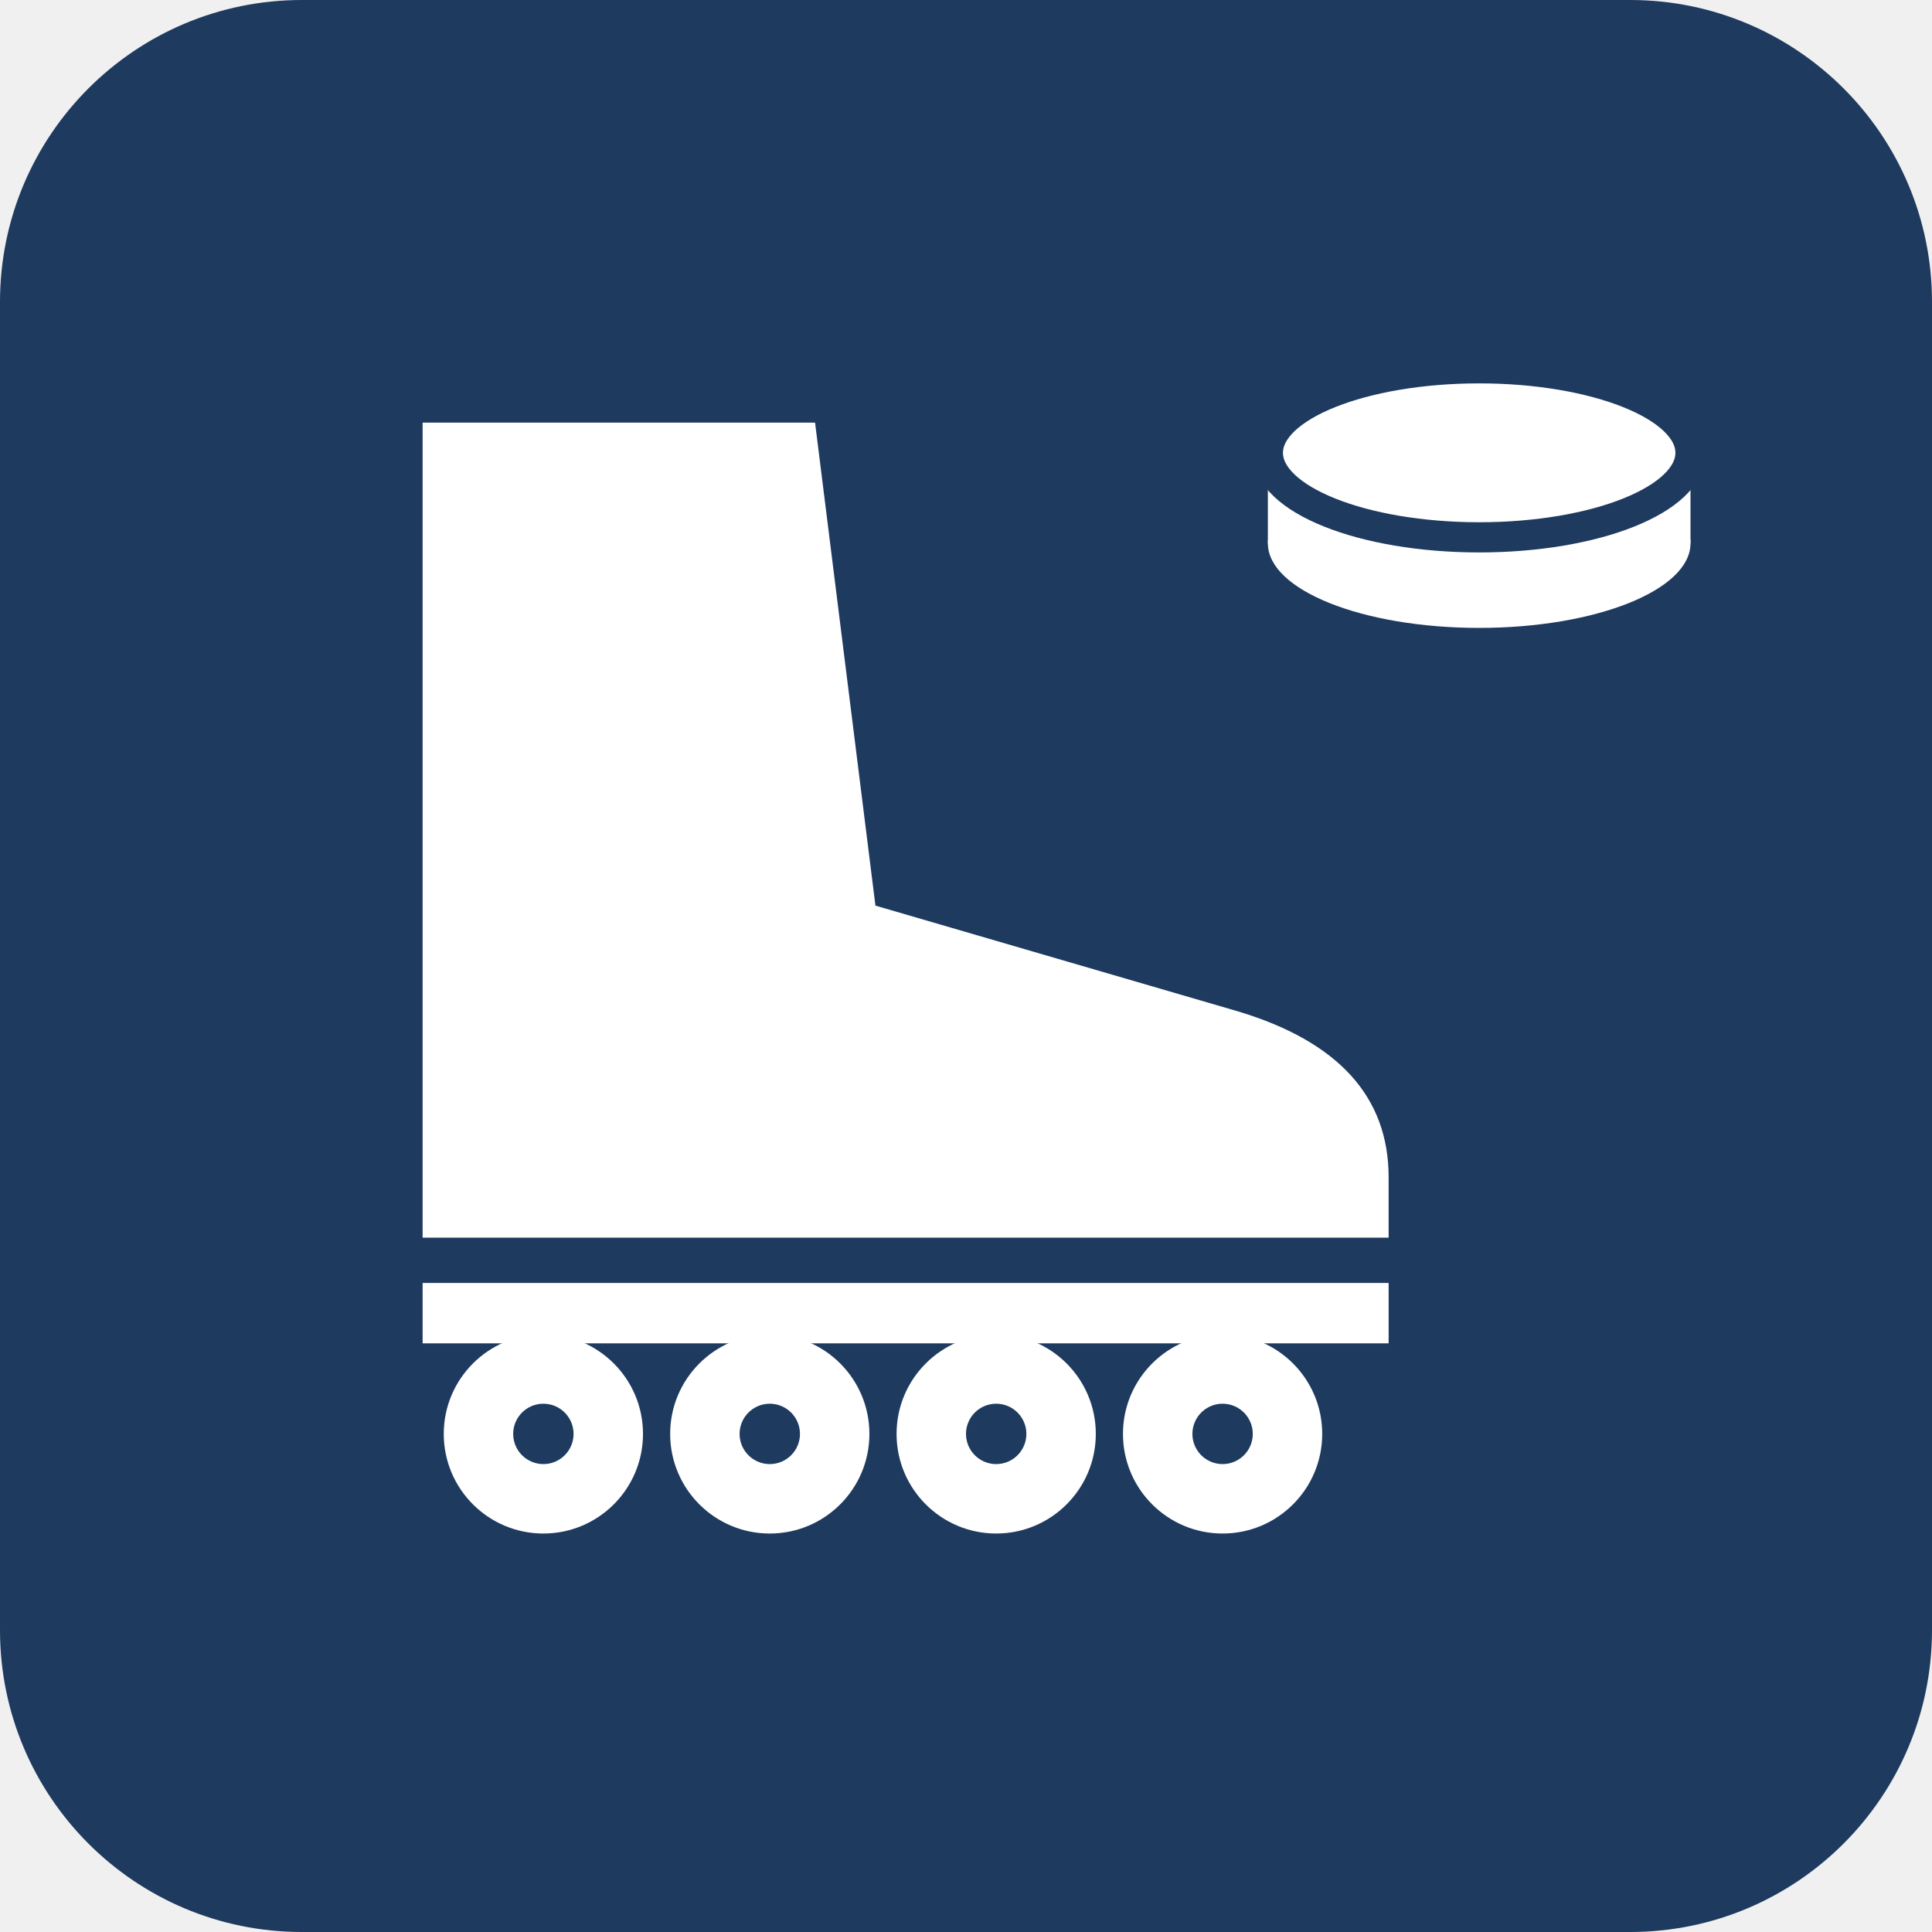
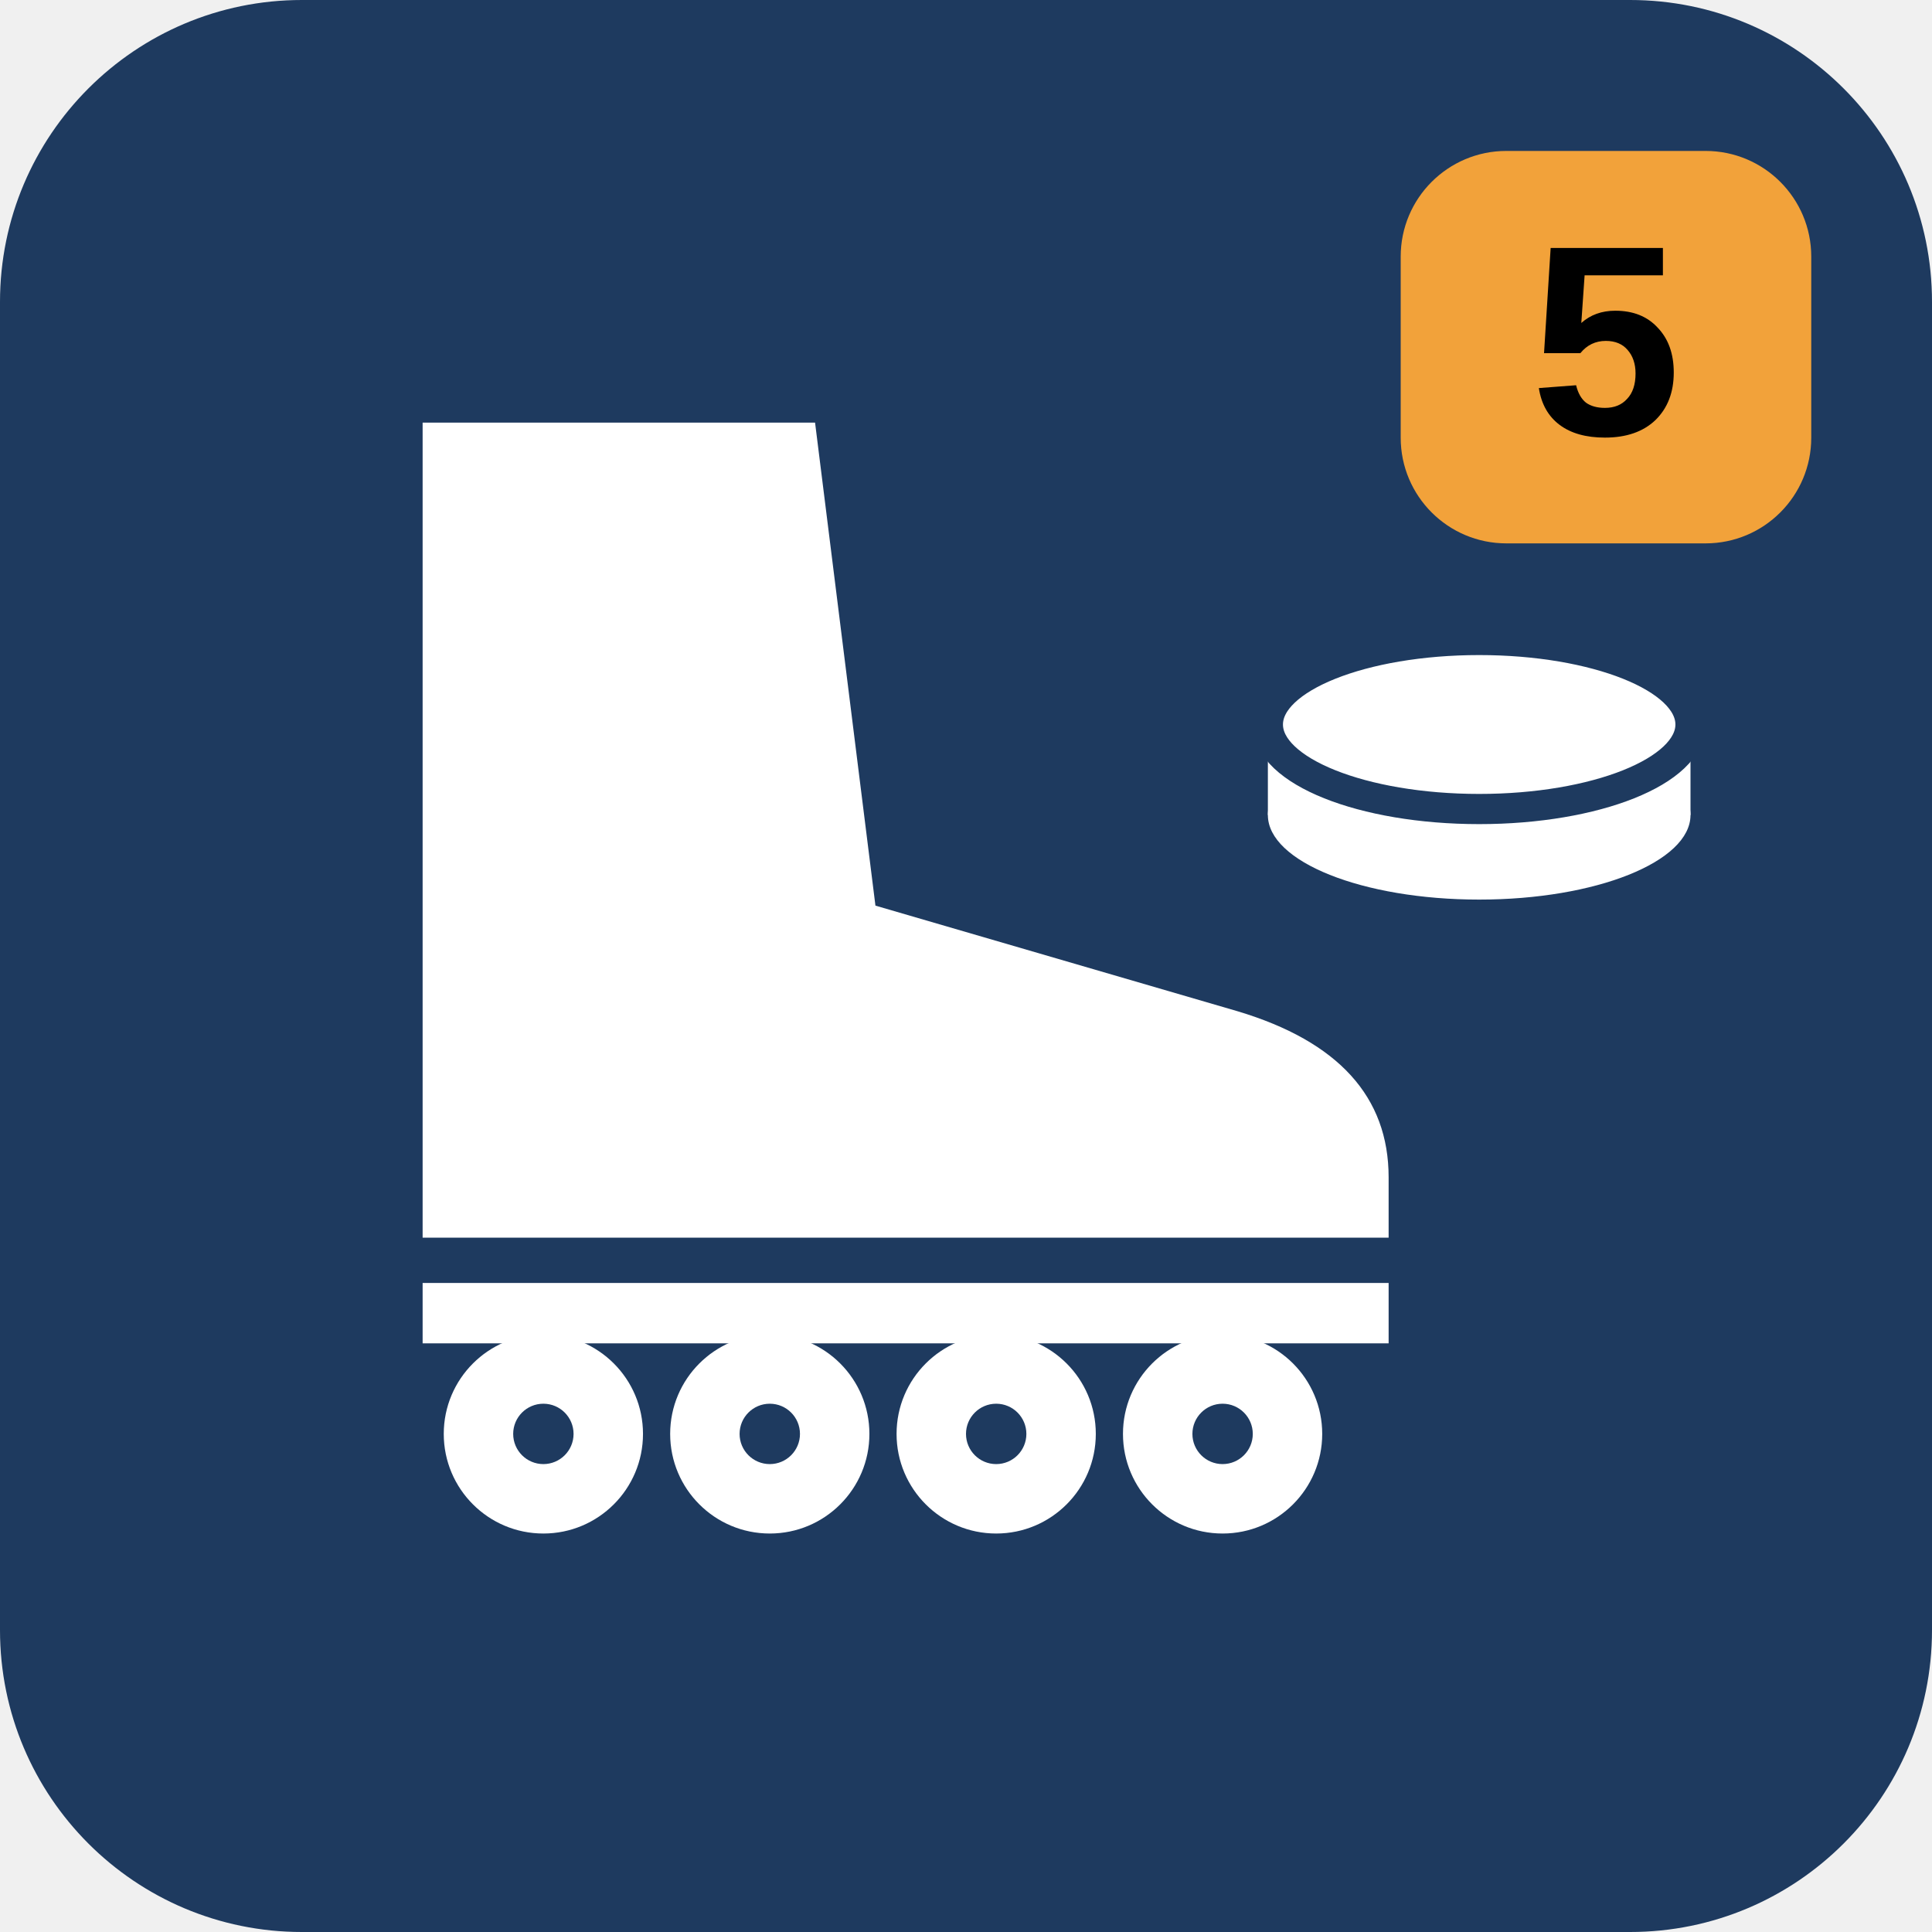
<svg xmlns="http://www.w3.org/2000/svg" viewBox="0 0 64 64" width="64" height="64">
  <rect width="64" height="64" rx="10" fill="#1e3a5f" />
  <path d="M14 14 L27 14 L29 30 L41 33.5 Q46 35 46 39 L46 41 L14 41 Z" fill="#ffffff" />
  <line x1="14" y1="43.5" x2="46" y2="43.5" stroke="#ffffff" stroke-width="2" />
  <circle cx="18" cy="47.5" r="3.3" fill="#ffffff" />
  <circle cx="18" cy="47.5" r="1" fill="#1e3a5f" />
  <circle cx="25.5" cy="47.5" r="3.3" fill="#ffffff" />
  <circle cx="25.5" cy="47.5" r="1" fill="#1e3a5f" />
  <circle cx="33" cy="47.5" r="3.3" fill="#ffffff" />
  <circle cx="33" cy="47.5" r="1" fill="#1e3a5f" />
  <circle cx="40.5" cy="47.5" r="3.3" fill="#ffffff" />
  <circle cx="40.5" cy="47.5" r="1" fill="#1e3a5f" />
-   <ellipse cx="49" cy="18" rx="7" ry="2.8" fill="#ffffff" />
-   <rect x="42" y="15" width="14" height="3" fill="#ffffff" />
-   <ellipse cx="49" cy="15" rx="7" ry="2.8" fill="#ffffff" stroke="#1e3a5f" stroke-width="1" />
+   <ellipse cx="49" cy="27" rx="7" ry="2.8" fill="#ffffff" />
+   <rect x="42" y="24" width="14" height="3" fill="#ffffff" />
+   <ellipse cx="49" cy="24" rx="7" ry="2.8" fill="#ffffff" stroke="#1e3a5f" stroke-width="1" />
+   <rect x="46.4" y="5" width="13.6" height="13" rx="3.5" fill="#f2a23a" />
+   <text x="53.2" y="14.4" text-anchor="middle" font-family="Arial, Helvetica, sans-serif" font-size="9" font-weight="bold" fill="#000000">5</text>
</svg>
